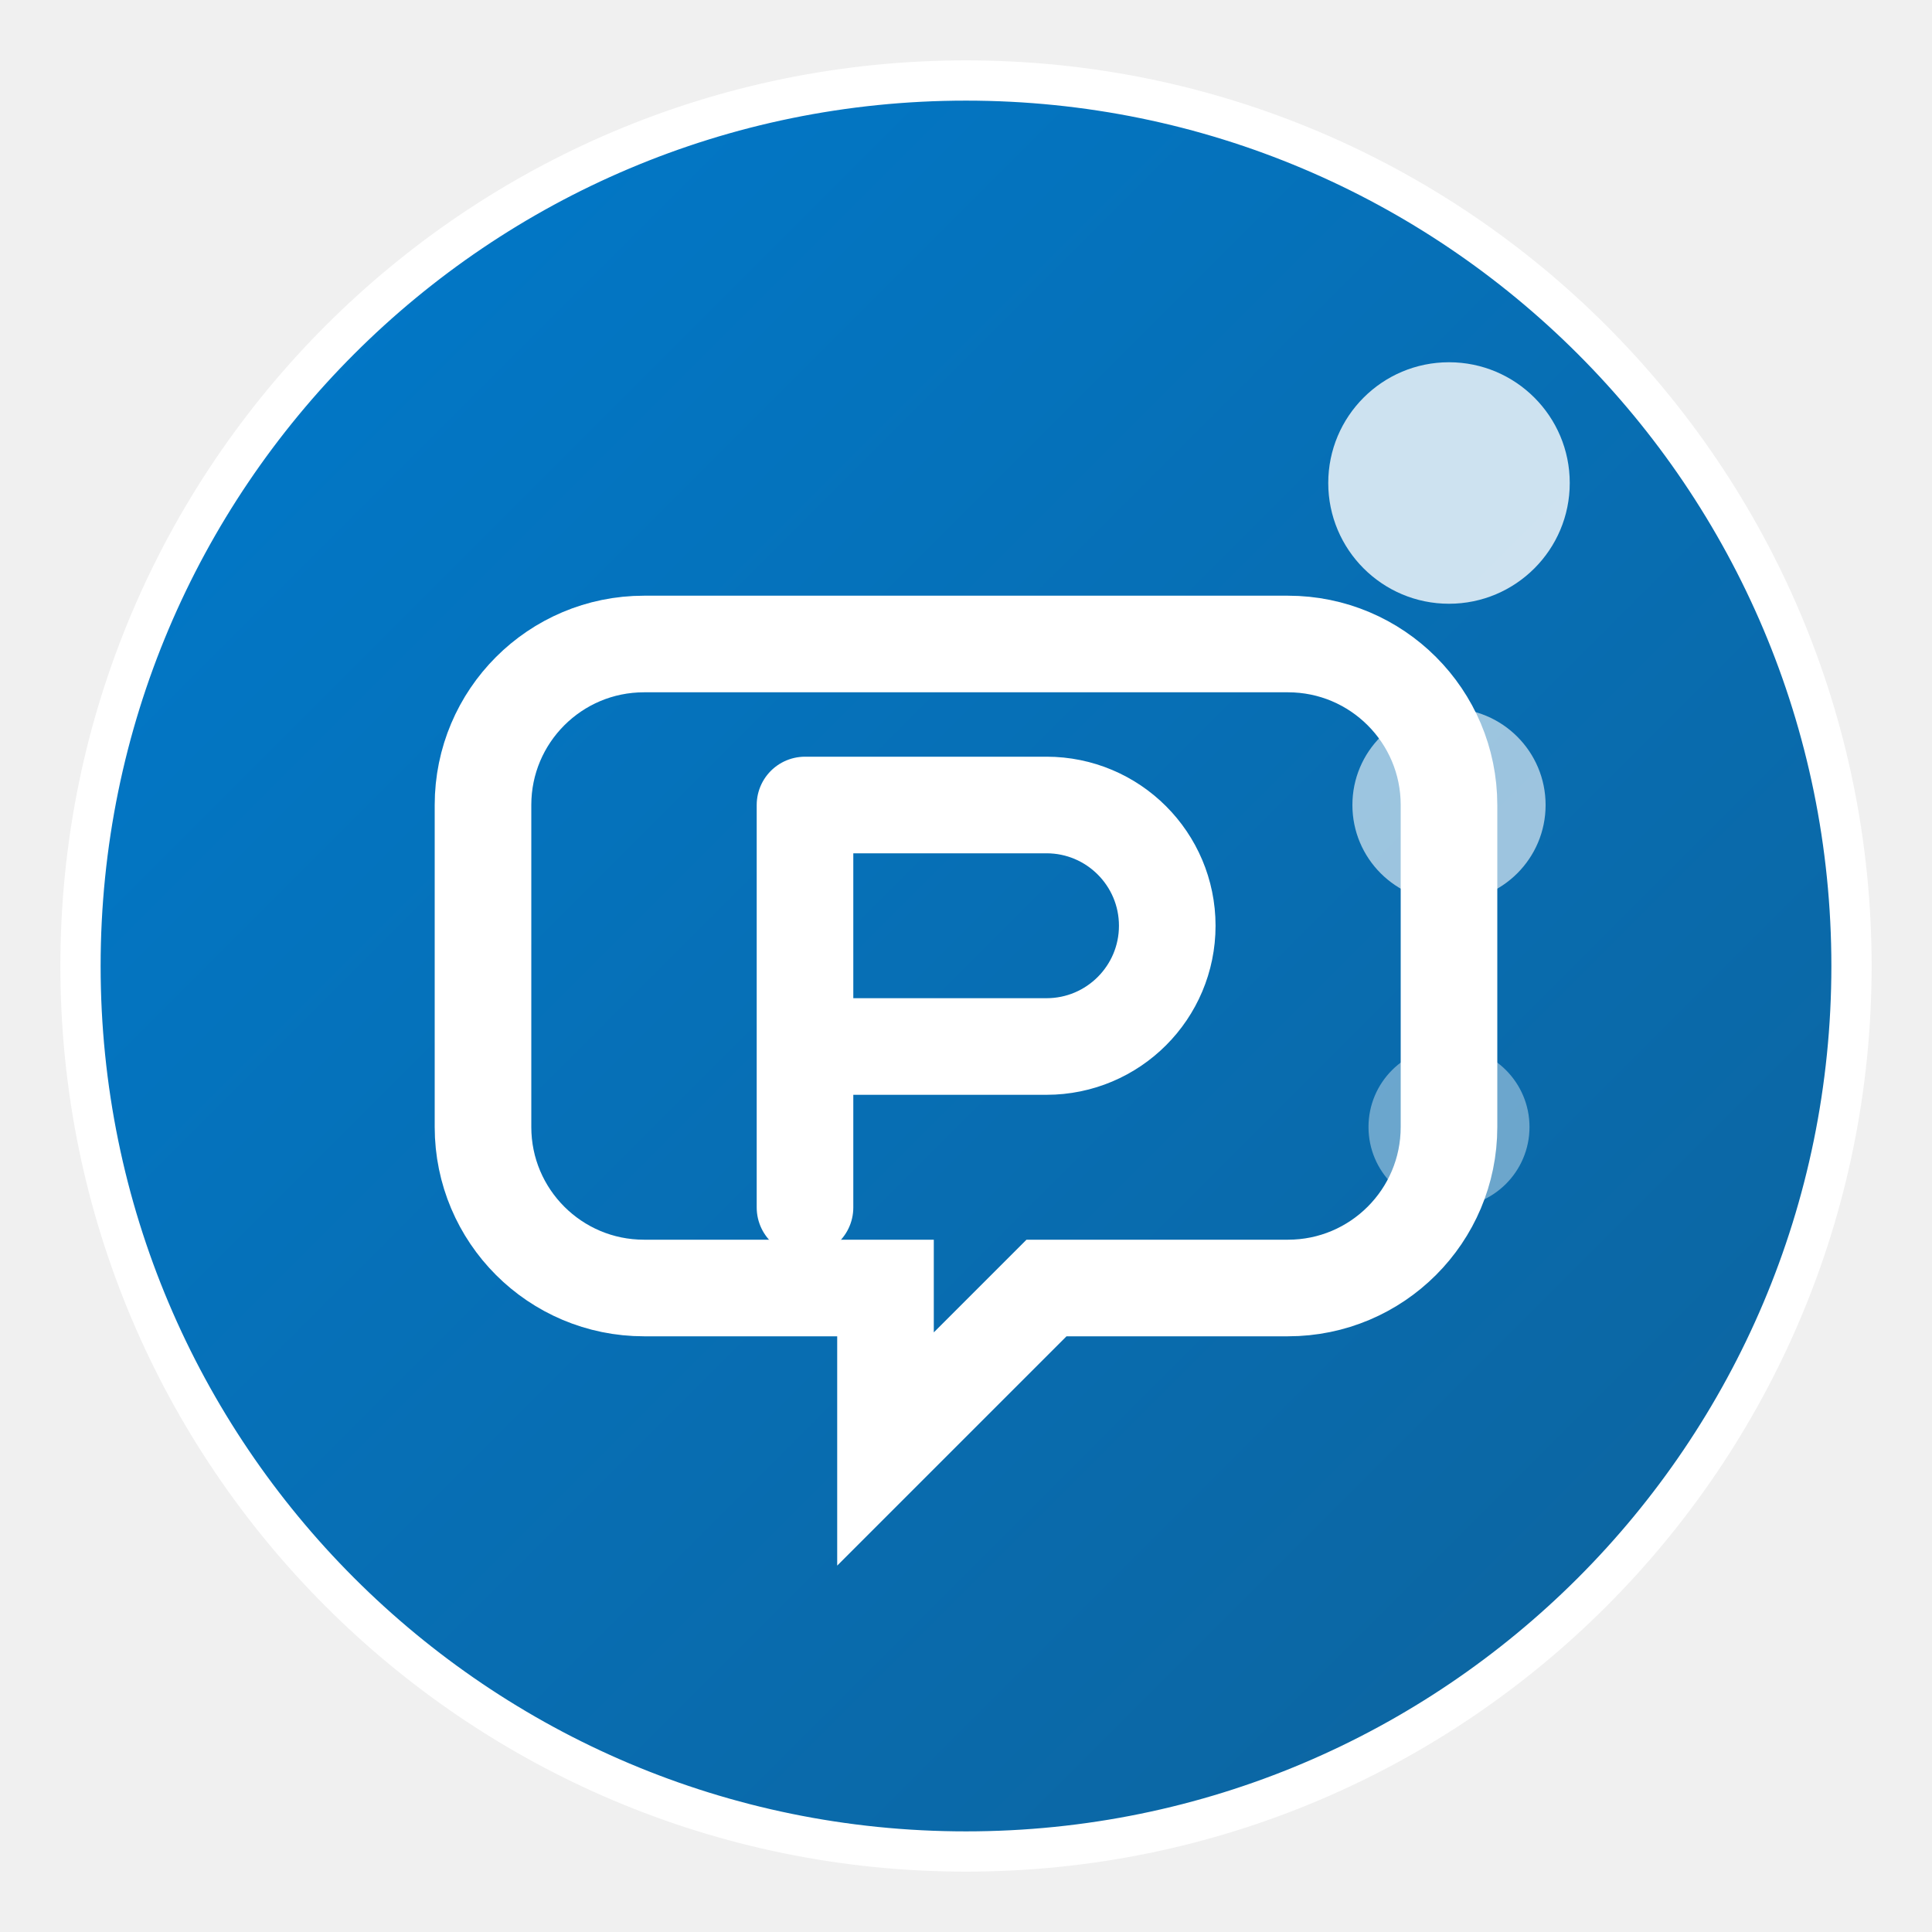
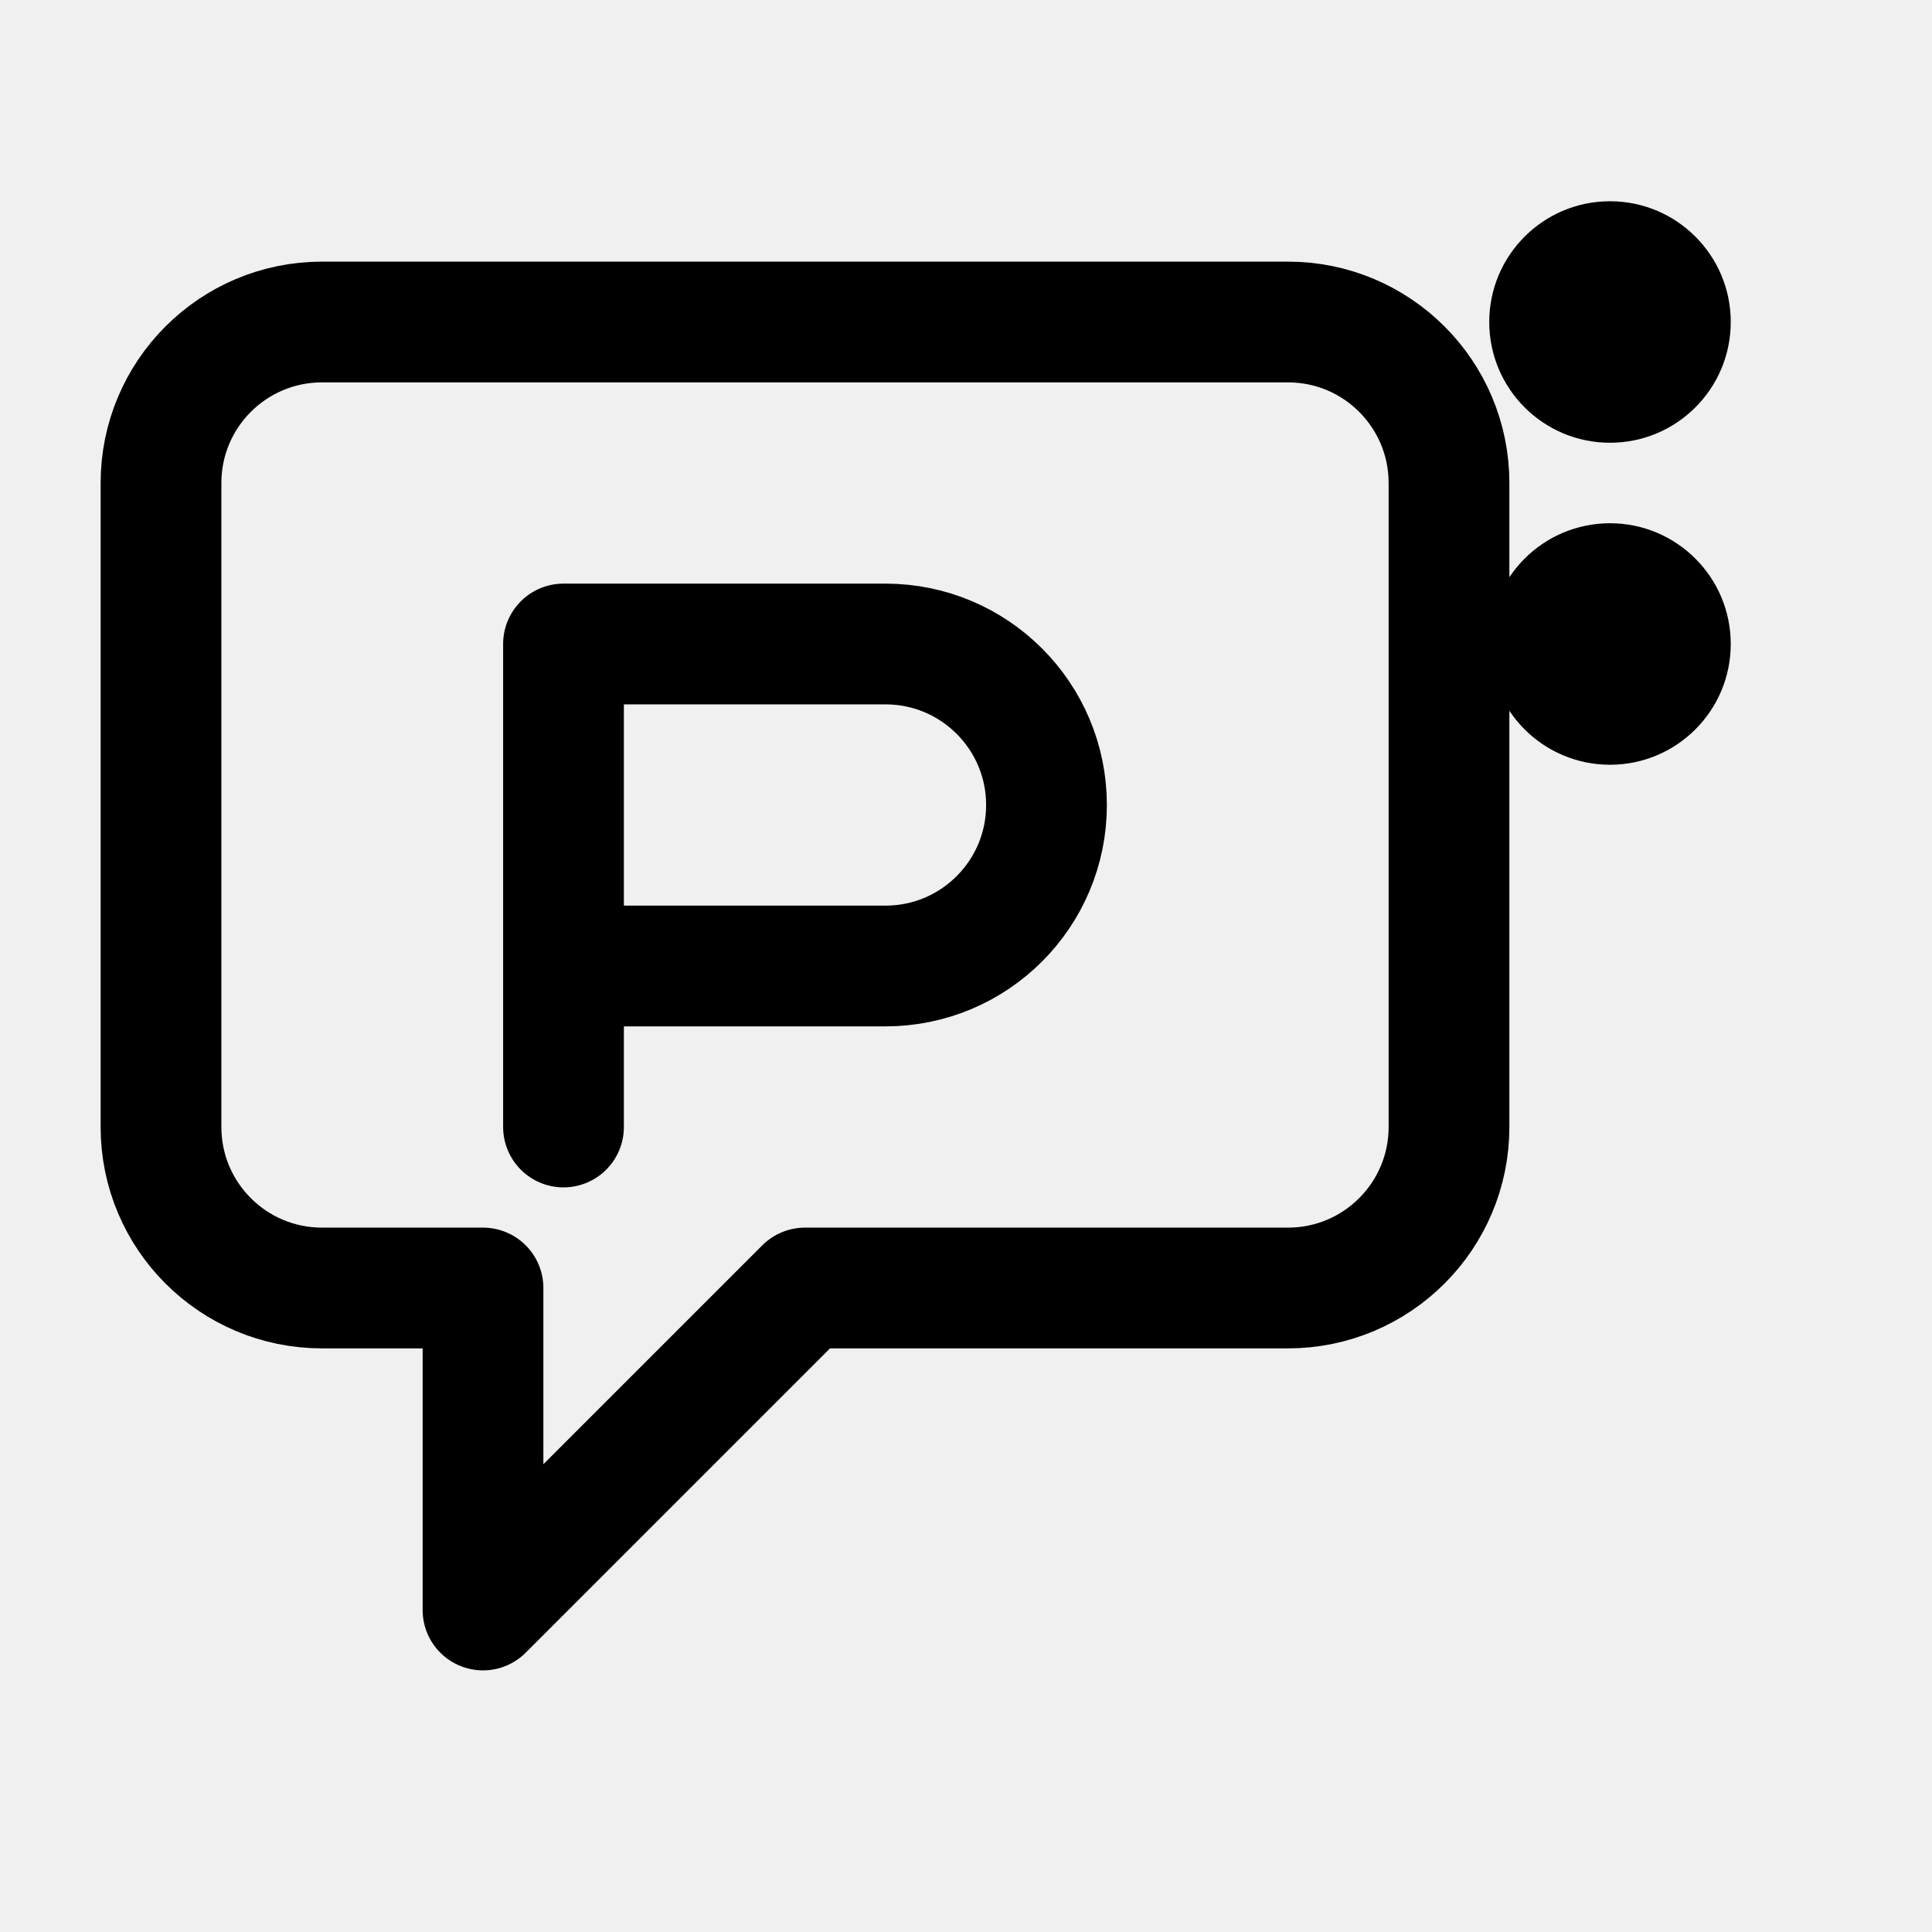
<svg xmlns="http://www.w3.org/2000/svg" width="24" height="24" viewBox="0 0 24 24" fill="none">
-   <defs>
-     <linearGradient id="bg-gradient" x1="0%" y1="0%" x2="100%" y2="100%">
-       <stop offset="0%" style="stop-color:#007ACC;stop-opacity:1" />
-       <stop offset="100%" style="stop-color:#0E639C;stop-opacity:1" />
-     </linearGradient>
-   </defs>
-   <circle cx="12" cy="12" r="11" fill="url(#bg-gradient)" stroke="#FFFFFF" stroke-width="0.5" />
-   <g transform="translate(6, 6)">
-     <path d="M2 2 h8 a2 2 0 0 1 2 2 v4 a2 2 0 0 1 -2 2 h-3 l-2 2 v-2 h-3 a2 2 0 0 1 -2 -2 v-4 a2 2 0 0 1 2 -2 z" fill="none" stroke="#FFFFFF" stroke-width="1.2" />
-     <path d="M4 4 h3 a1.5 1.5 0 0 1 1.5 1.5 v0 a1.5 1.5 0 0 1 -1.5 1.5 h-3 M4 4 v5" fill="none" stroke="#FFFFFF" stroke-width="1.2" stroke-linecap="round" />
-   </g>
-   <circle cx="18" cy="6" r="1.5" fill="#FFFFFF" opacity="0.8" />
-   <circle cx="18" cy="10" r="1.2" fill="#FFFFFF" opacity="0.6" />
-   <circle cx="18" cy="14" r="1" fill="#FFFFFF" opacity="0.4" />
+   <path d="M4 4 h12 a2 2 0 0 1 2 2 v8 a2 2 0 0 1 -2 2 h-6 l-4 4 v-4 h-2 a2 2 0 0 1 -2 -2 v-8 a2 2 0 0 1 2 -2 z" fill="none" stroke="currentColor" stroke-width="1.5" stroke-linejoin="round" />
+   <path d="M7 8 h4 a2 2 0 0 1 2 2 v0 a2 2 0 0 1 -2 2 h-4 M7 8 v6" fill="none" stroke="currentColor" stroke-width="1.5" stroke-linecap="round" stroke-linejoin="round" />
+   <circle cx="20" cy="4" r="1.5" fill="currentColor" />
+   <circle cx="20" cy="8" r="1.5" fill="currentColor" />
</svg>
